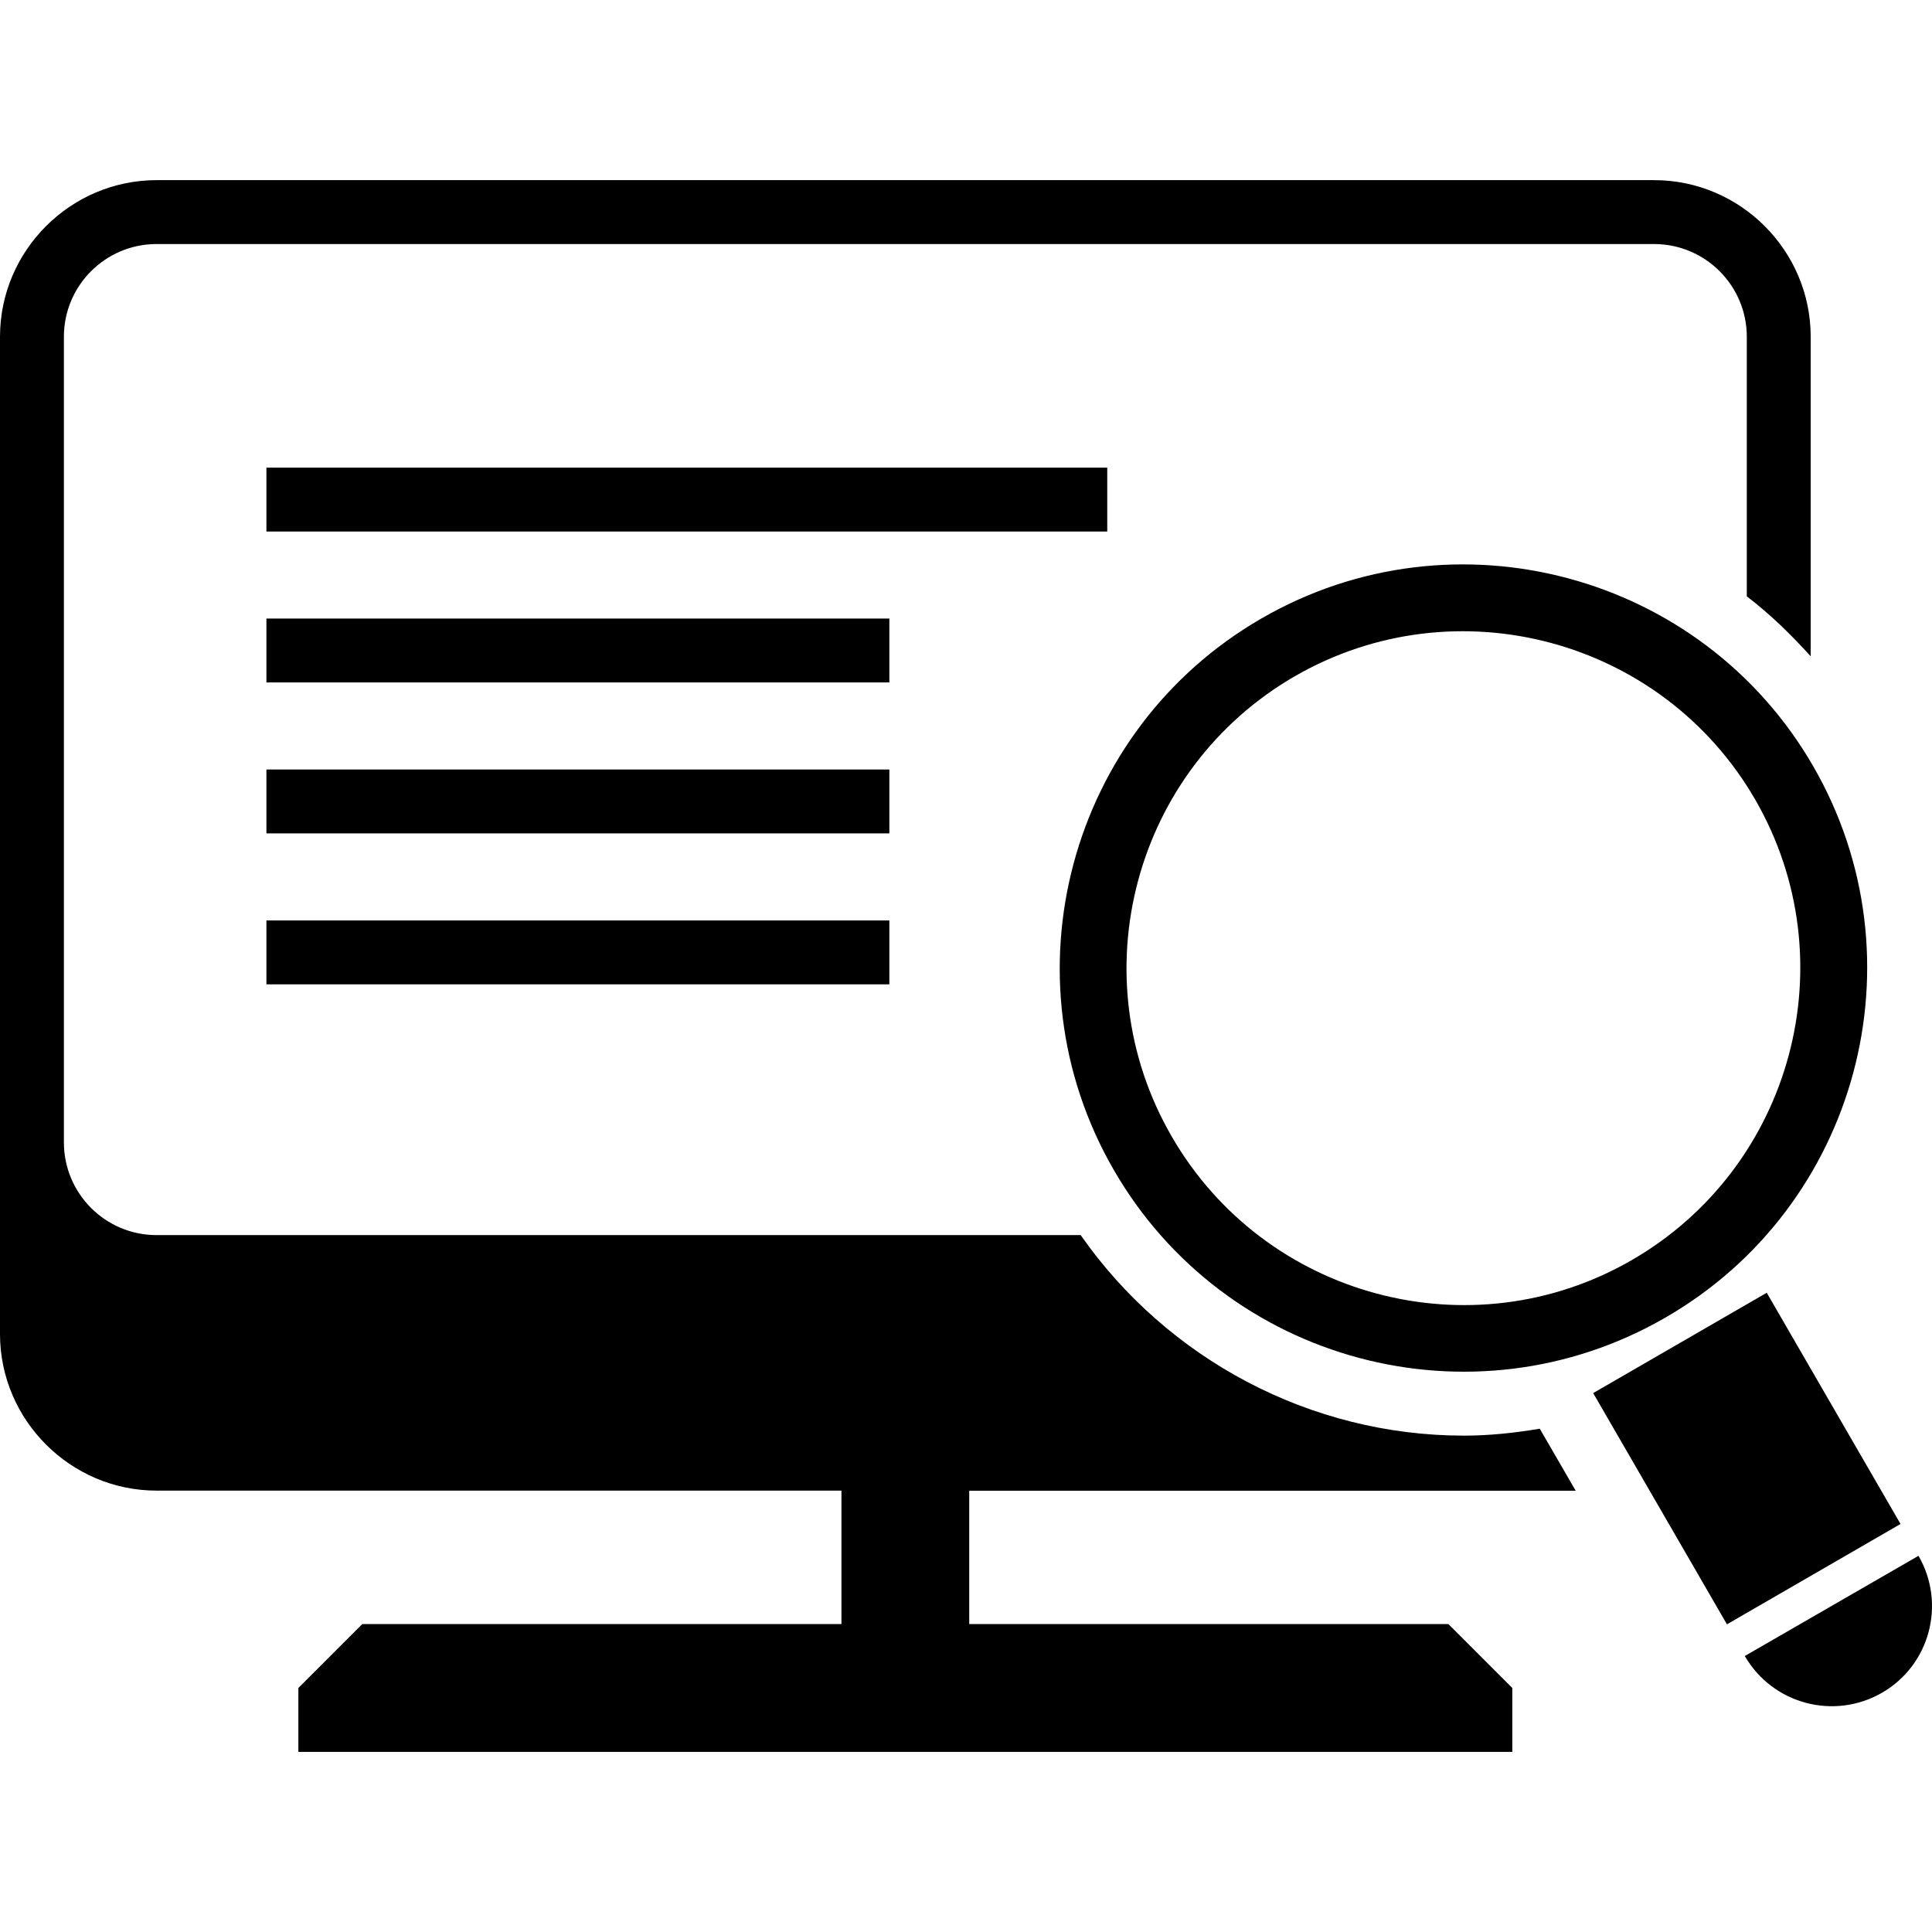
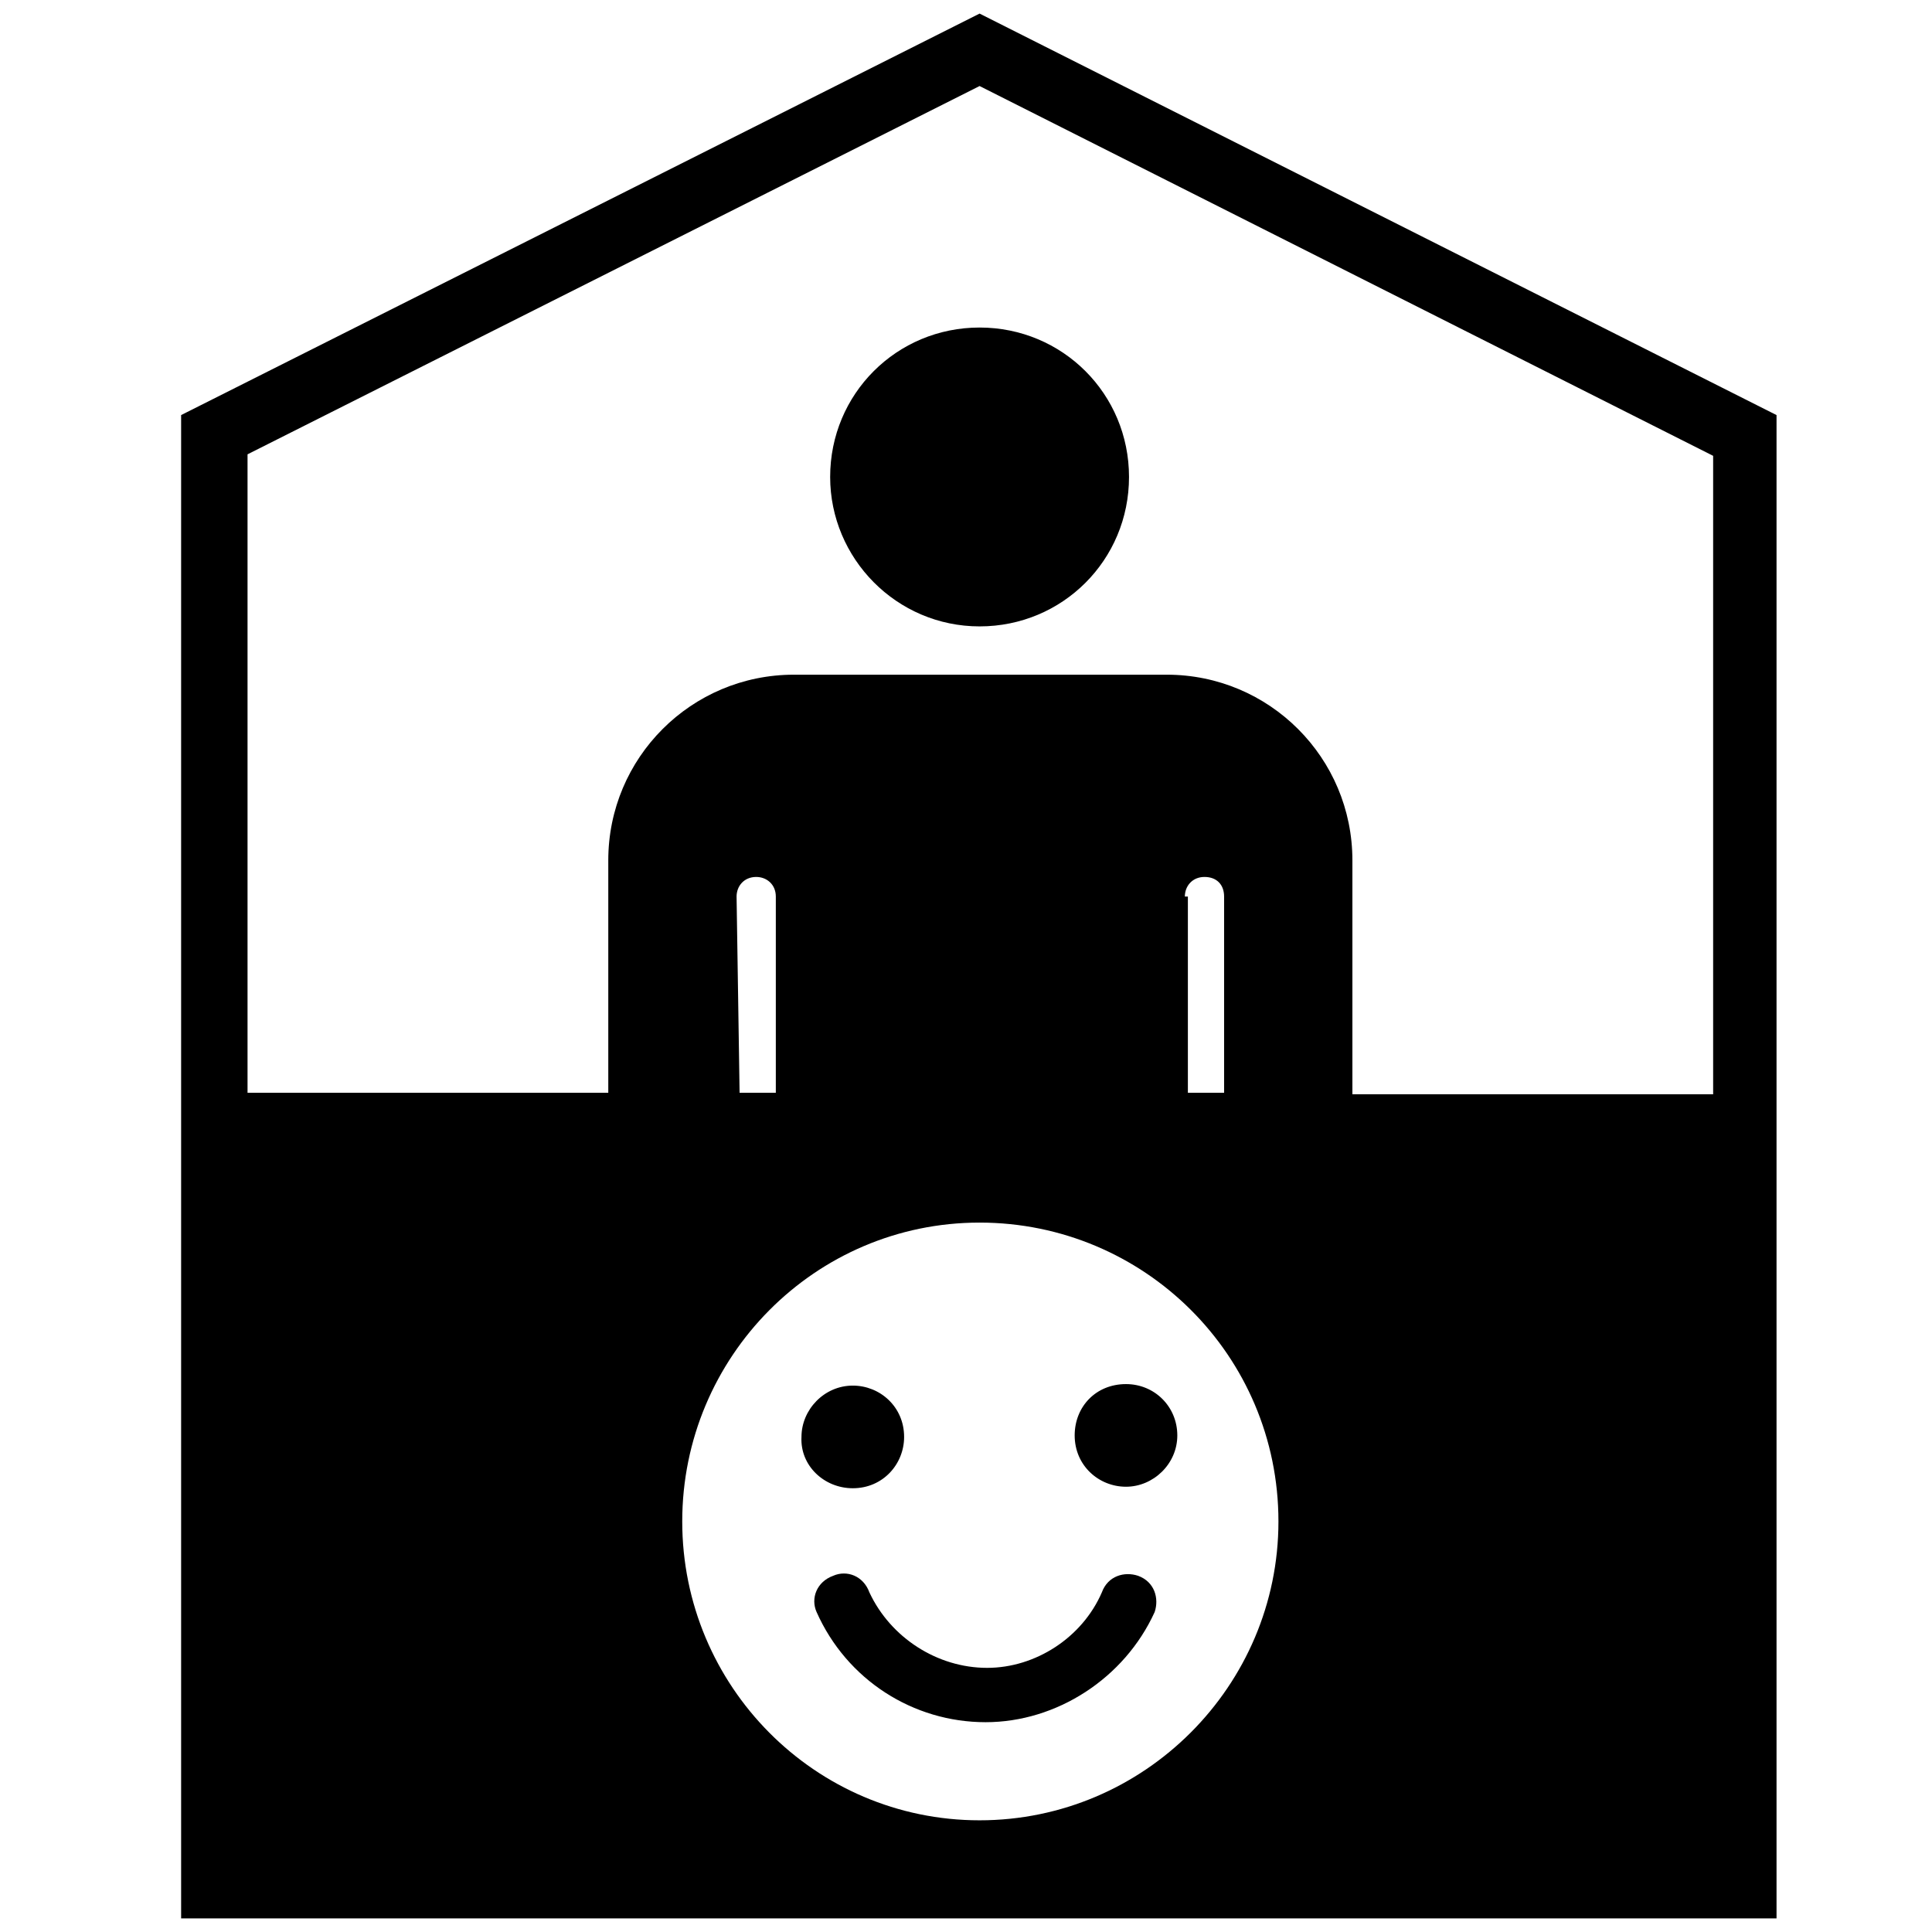
- <svg xmlns="http://www.w3.org/2000/svg" fill="#000000" version="1.1" id="Capa_1" width="800px" height="800px" viewBox="0 0 188.547 188.547" xml:space="preserve">
-   <g>
-     <path d="M94.589,145.478v13.019h46.765l6.235,6.235v6.235H29.118v-6.235l6.235-6.235h46.765v-13.025H15.281   C6.884,145.471,0,138.584,0,130.188V32.861c0-8.397,6.877-15.281,15.281-15.281h146.143c8.415,0,15.284,6.875,15.284,15.281V64.05   c-1.925-2.125-3.964-4.125-6.235-5.849v-25.34c0-4.987-4.056-9.045-9.049-9.045H15.281c-4.993,0-9.045,4.058-9.045,9.045v78.626   c0,4.993,4.052,9.049,9.045,9.049h90.184c8.476,12.124,22.426,19.57,37.405,19.57c2.49,0,4.957-0.268,7.398-0.676l3.508,6.053   H94.589V145.478z M176.951,74.77c10.863,18.816,4.396,42.977-14.432,53.822c-18.815,10.863-42.965,4.415-53.828-14.425   c-10.859-18.804-4.396-42.953,14.42-53.813C141.919,49.491,166.082,55.951,176.951,74.77z M171.3,78.043   c-9.073-15.707-29.222-21.099-44.926-12.054c-15.704,9.073-21.111,29.216-12.026,44.92c9.066,15.704,29.21,21.136,44.907,12.062   C174.965,113.887,180.355,93.744,171.3,78.043z M172.42,126.162l-16.94,9.792l13.056,22.566l16.94-9.792L172.42,126.162z    M187.229,151.834l-16.952,9.779c2.716,4.689,8.695,6.284,13.378,3.593S189.939,156.523,187.229,151.834z M108.058,45.64H26v6.235   h82.058V45.64z M86.795,60.366H26v6.235h60.794V60.366z M86.795,75.099H26v6.235h60.794V75.099z M26,96.063h60.794v-6.235H26   V96.063z" />
-   </g>
+ <svg xmlns="http://www.w3.org/2000/svg" fill="#000000" height="800px" width="800px" version="1.2" baseProfile="tiny" id="_x31_" viewBox="-63 65 128 128" xml:space="preserve">
+   <path d="M1.9,86.7c5.5,0,9.9,4.4,9.9,9.9c0,5.5-4.4,9.9-9.9,9.9S-8,102-8,96.6C-8,91.1-3.6,86.7,1.9,86.7z M-6.5,163.6  c2,0,3.4-1.6,3.4-3.4c0-2-1.6-3.4-3.4-3.4c-1.9,0-3.4,1.6-3.4,3.4C-10,162.1-8.4,163.6-6.5,163.6z M-5.4,170.5  c-0.4-1.1-1.5-1.5-2.4-1.1c-1.1,0.4-1.5,1.5-1.1,2.4c2,4.5,6.4,7.3,11.2,7.3c4.7,0,9.2-2.9,11.2-7.3c0.3-0.9,0-2-1.1-2.4  c-0.9-0.3-2,0-2.4,1.1c-1.3,3-4.4,5-7.6,5C-0.9,175.5-4,173.5-5.4,170.5z M11.6,163.5c1.8,0,3.4-1.5,3.4-3.4c0-1.9-1.5-3.4-3.4-3.4  c-2,0-3.4,1.5-3.4,3.4C8.2,162.1,9.8,163.5,11.6,163.5z M1.9,65.9L-51,92.5v99.6H54.7V92.5L1.9,65.9z M1.9,70.7l48.6,24.5v42.3H26.6  V122c0-6.8-5.5-12.3-12.3-12.3h-24.7c-6.8,0-12.3,5.5-12.3,12.3v15.4h-23.9V95.1L1.9,70.7z M-14.2,124.4c0-0.7,0.5-1.3,1.3-1.3  c0.7,0,1.3,0.5,1.3,1.3v13h-2.4L-14.2,124.4L-14.2,124.4z M1.9,146c10.9,0,19.8,8.8,19.8,19.8c0,10.9-8.9,19.8-19.8,19.8  s-19.7-8.9-19.7-19.8S-9,146,1.9,146z M15.5,124.4c0-0.7,0.5-1.3,1.3-1.3s1.3,0.5,1.3,1.3v13h-2.4v-13H15.5z" />
</svg>
